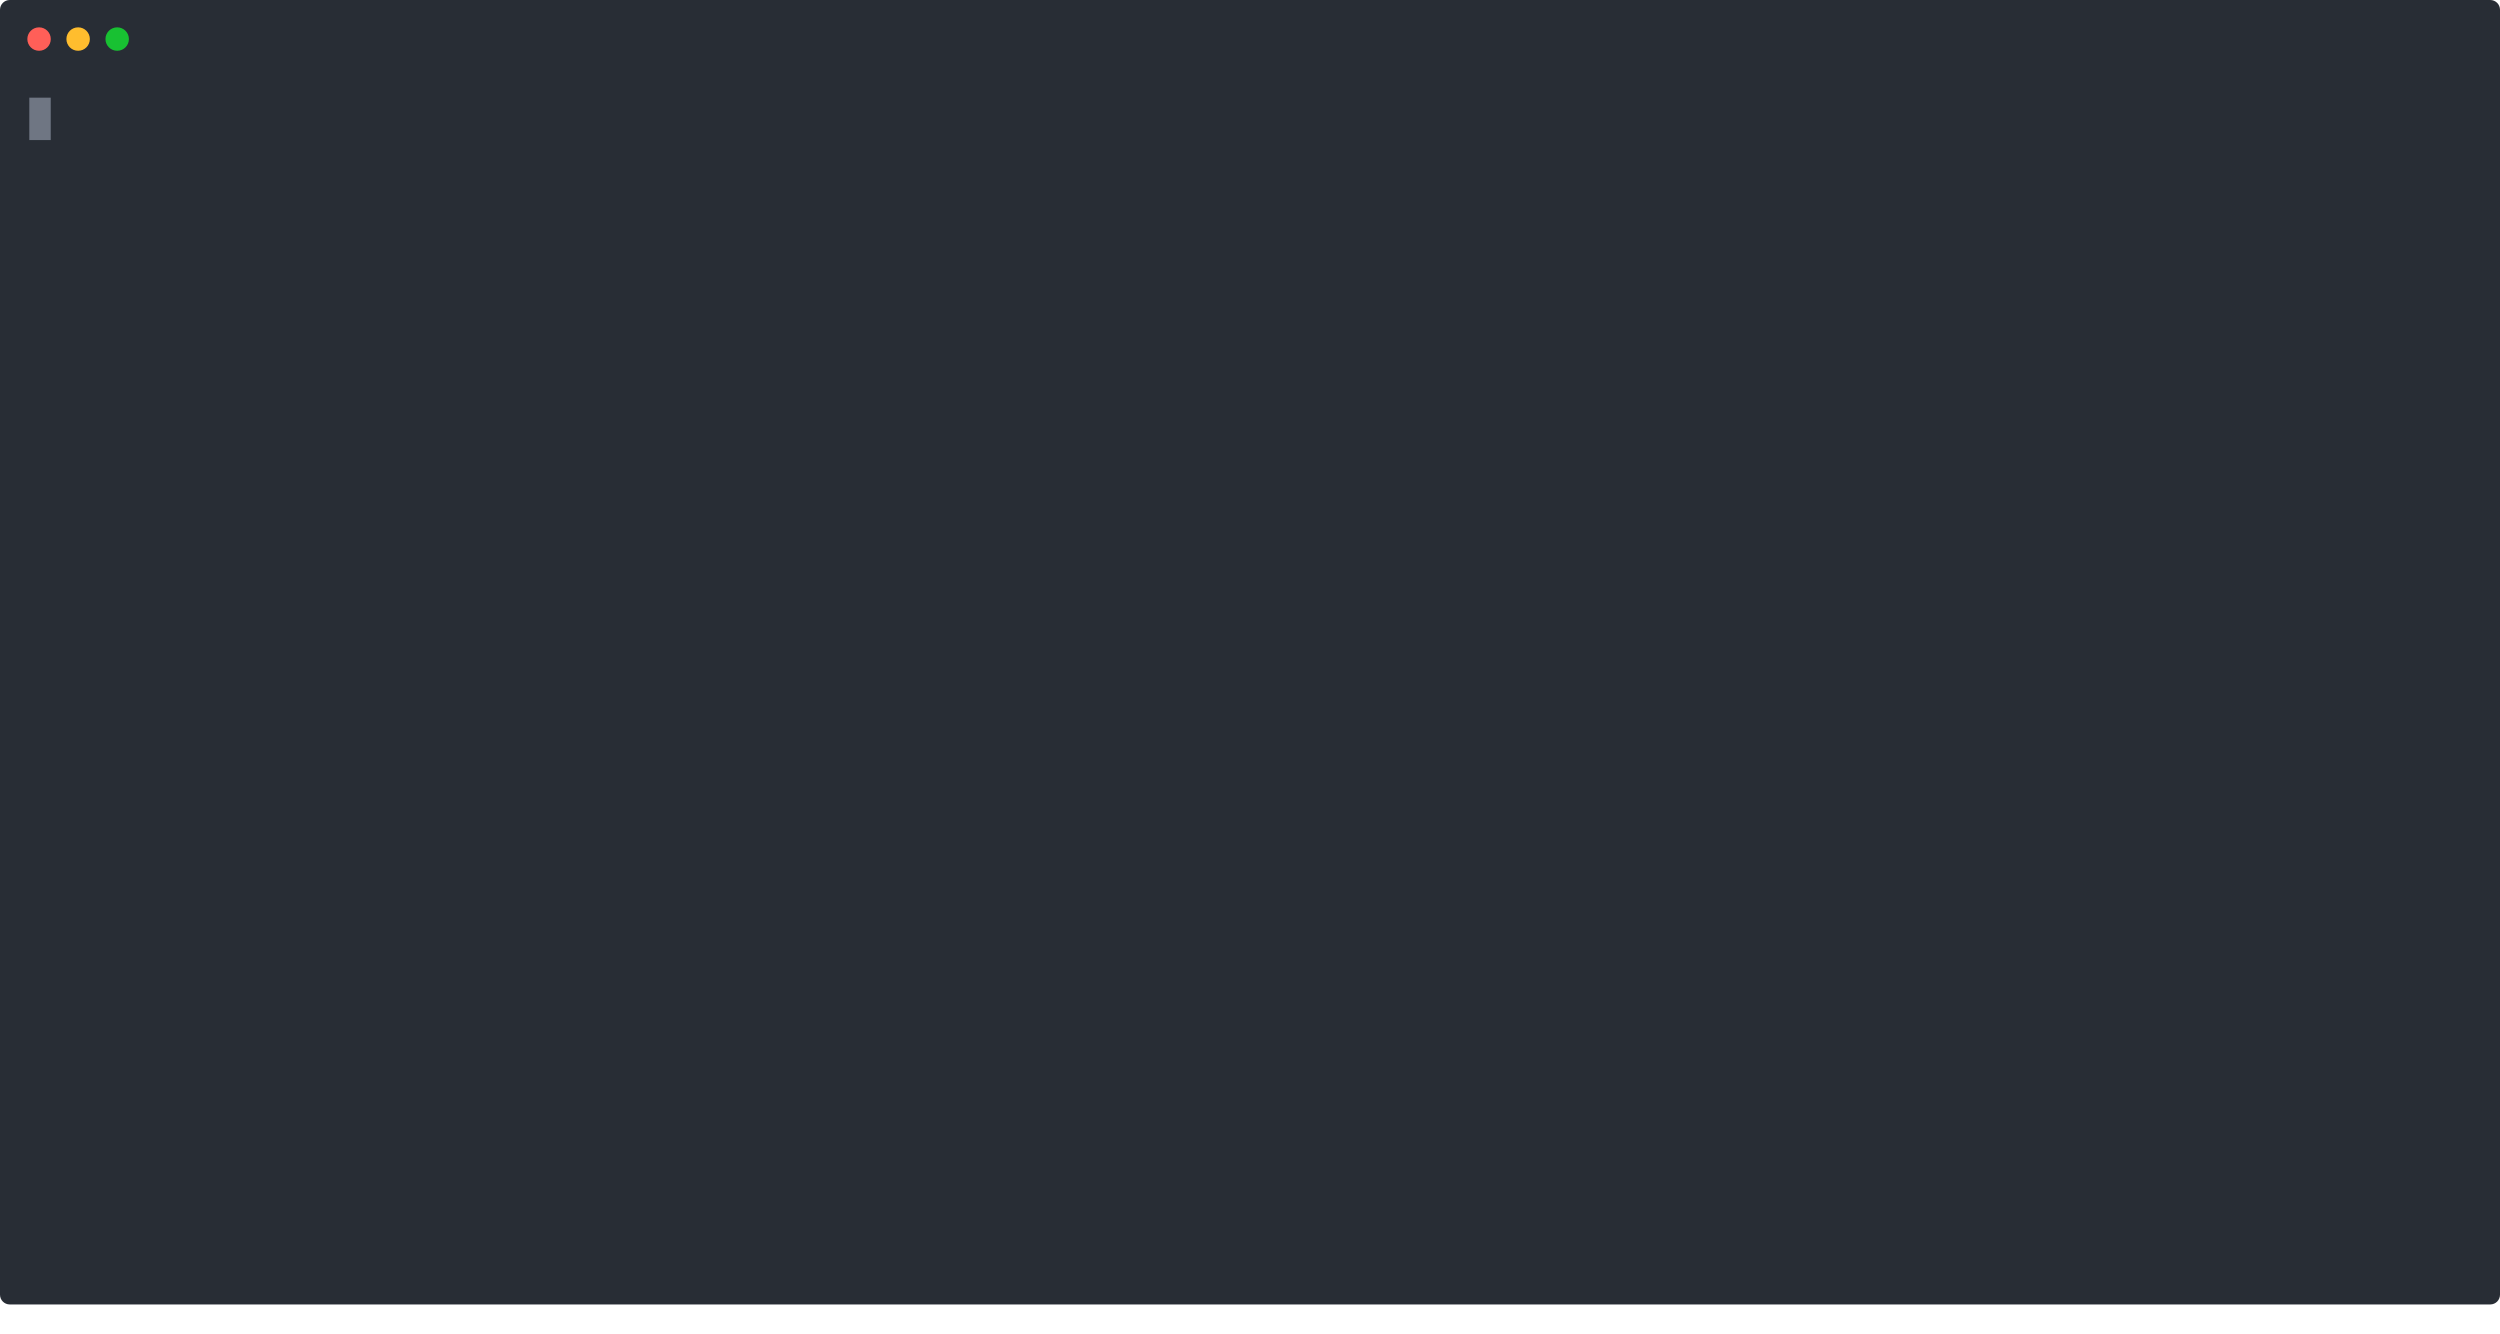
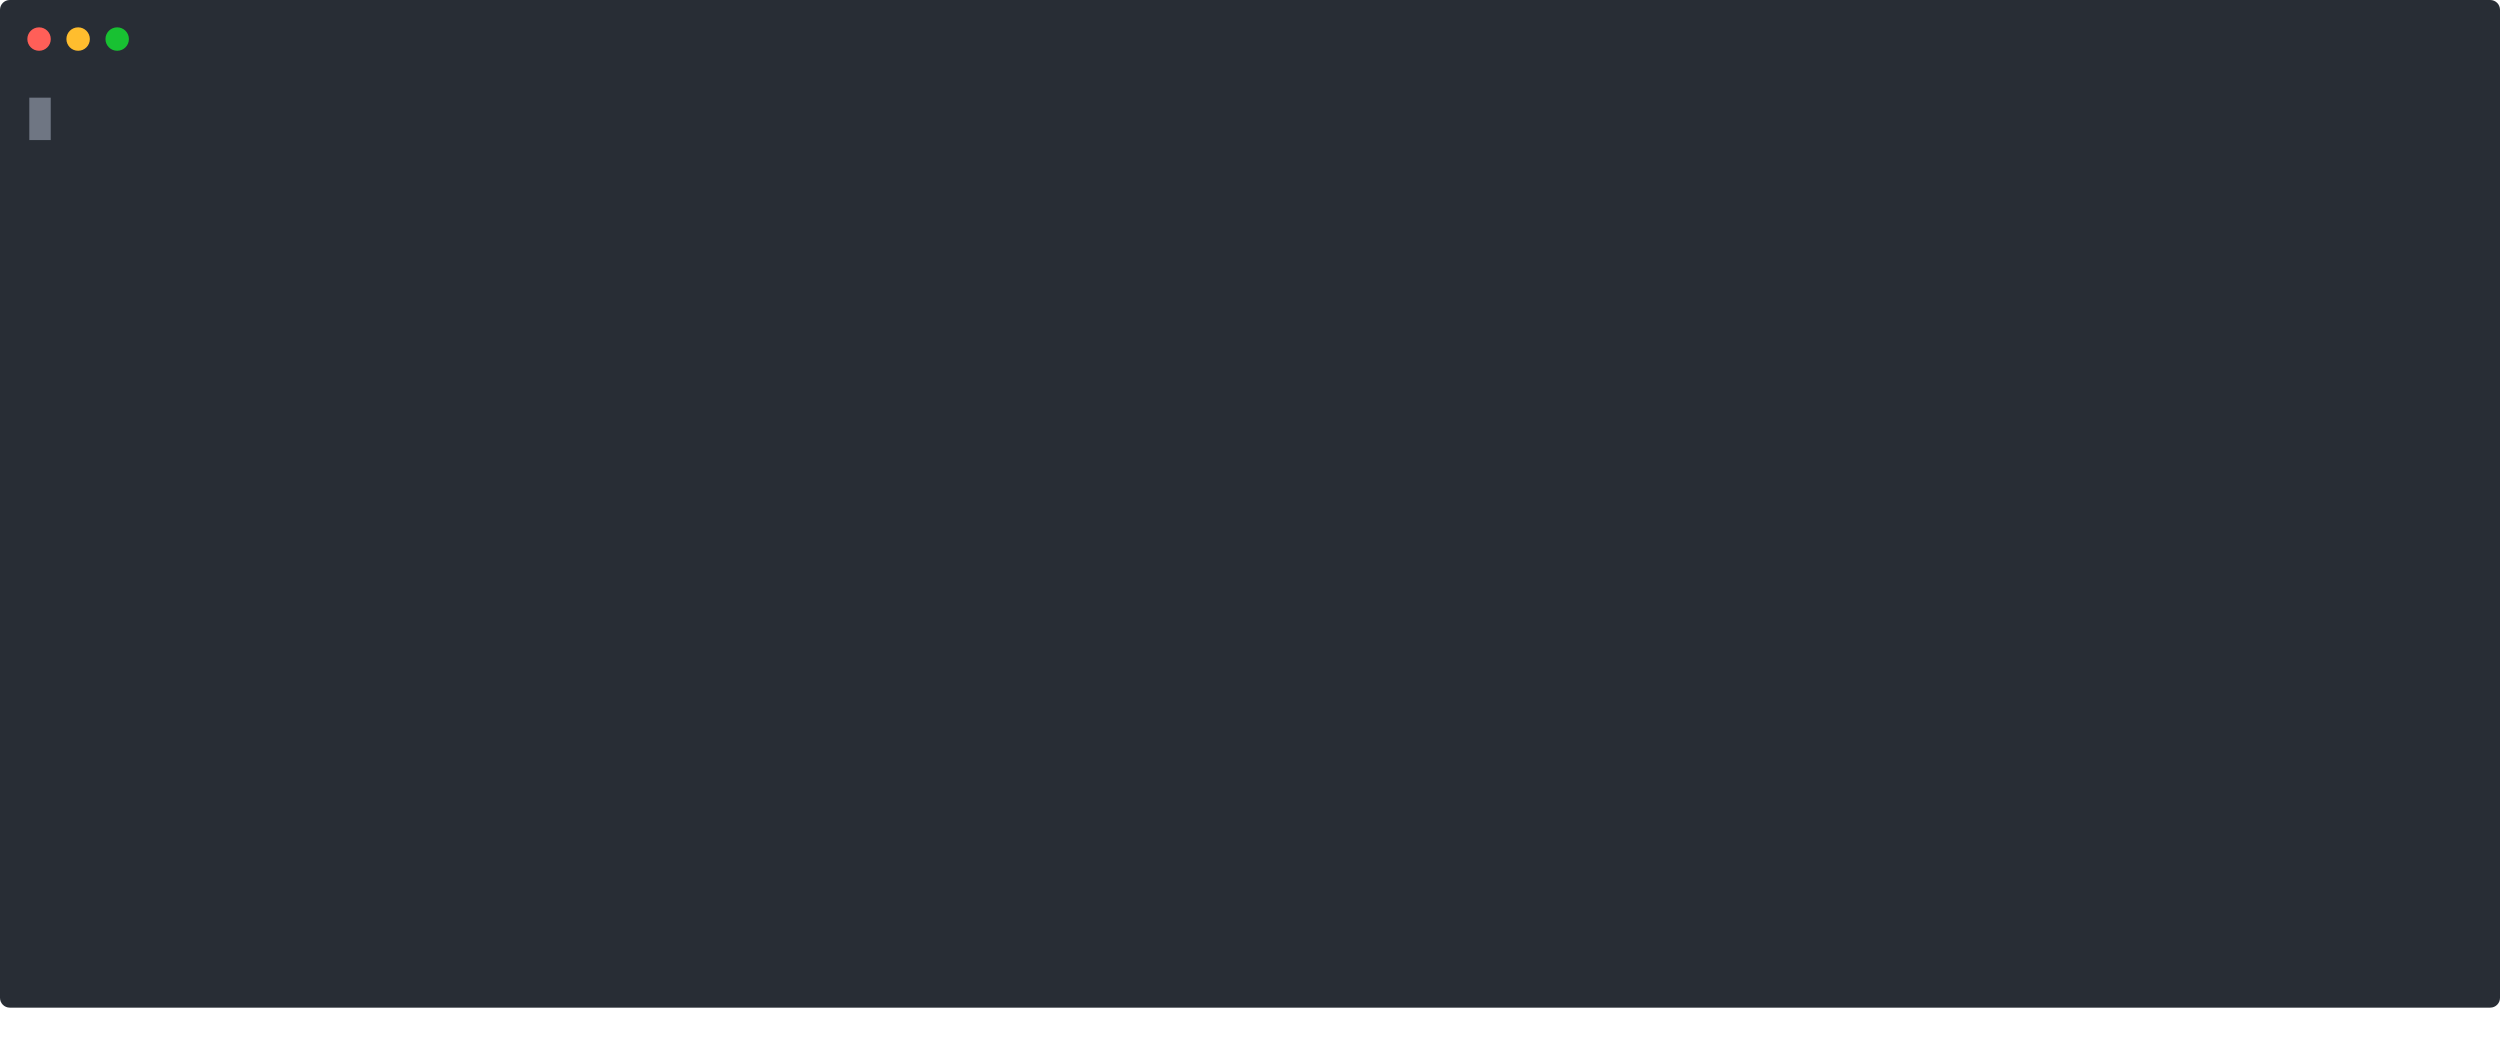
- <svg xmlns="http://www.w3.org/2000/svg" xmlns:xlink="http://www.w3.org/1999/xlink" width="1280" height="682.88">
-   <rect width="1280" height="667.88" rx="5" ry="5" class="a" />
+ <svg xmlns="http://www.w3.org/2000/svg" xmlns:xlink="http://www.w3.org/1999/xlink" width="1280" height="530.91">
+   <rect width="1280" height="515.91" rx="5" ry="5" class="a" />
  <svg y="0%" x="0%">
    <circle cx="20" cy="20" r="6" fill="#ff5f58" />
    <circle cx="40" cy="20" r="6" fill="#ffbd2e" />
    <circle cx="60" cy="20" r="6" fill="#18c132" />
  </svg>
-   <svg height="607.88" viewBox="0 0 124 60.788" width="1240" x="15" y="50">
+   <svg height="455.91" viewBox="0 0 124 45.591" width="1240" x="15" y="50">
    <style>@keyframes j{0%{transform:translateX(0)}.95%{transform:translateX(-124px)}5.78%{transform:translateX(-248px)}6.62%{transform:translateX(-372px)}8.05%{transform:translateX(-496px)}8.8%{transform:translateX(-620px)}9.65%{transform:translateX(-744px)}10.95%{transform:translateX(-868px)}11.95%{transform:translateX(-992px)}13.64%{transform:translateX(-1116px)}14.14%{transform:translateX(-1240px)}15.12%{transform:translateX(-1364px)}15.7%{transform:translateX(-1488px)}17.13%{transform:translateX(-1612px)}19.11%{transform:translateX(-1736px)}19.56%{transform:translateX(-1860px)}23.04%{transform:translateX(-1984px)}23.8%{transform:translateX(-2108px)}29.69%{transform:translateX(-2232px)}29.7%{transform:translateX(-2480px)}37.22%{transform:translateX(-2604px)}39.49%{transform:translateX(-2728px)}39.99%{transform:translateX(-2852px)}42.54%{transform:translateX(-2976px)}49.95%{transform:translateX(-3100px)}51.74%{transform:translateX(-3224px)}52.82%{transform:translateX(-3348px)}54.02%{transform:translateX(-3472px)}54.88%{transform:translateX(-3596px)}56.7%{transform:translateX(-3720px)}57.12%{transform:translateX(-3844px)}58.87%{transform:translateX(-3968px)}59.48%{transform:translateX(-4092px)}63.33%{transform:translateX(-4216px)}65.55%{transform:translateX(-4340px)}66.2%{transform:translateX(-4464px)}67.53%{transform:translateX(-4588px)}68.41%{transform:translateX(-4712px)}70.99%{transform:translateX(-4836px)}76.11%{transform:translateX(-4960px)}77.66%{transform:translateX(-5084px)}78.15%{transform:translateX(-5208px)}85.13%{transform:translateX(-5332px)}to{transform:translateX(-5456px)}}.a{fill:#282d35}.f,.g{fill:#b9c0cb;white-space:pre}.g{fill:#005fff}</style>
    <g font-family="Monaco,Consolas,Menlo,'Bitstream Vera Sans Mono','Powerline Symbols',monospace" font-size="1.67">
      <defs>
        <symbol id="1">
          <text y="1.67" class="f">■■■■■■■@csci-odin:~$</text>
        </symbol>
        <symbol id="2">
          <text y="1.67" class="f">■■■■■■■@csci-odin:~$</text>
          <text x="21.042" y="1.67" class="f">tree</text>
        </symbol>
        <symbol id="3">
          <text y="1.67" class="f">■■■■■■■@csci-odin:~$</text>
          <text x="21.042" y="1.67" class="f">tree</text>
          <text x="26.052" y="1.67" class="f">cs1302-unix</text>
        </symbol>
        <symbol id="4">
          <text y="1.67" class="g">cs1302-unix</text>
        </symbol>
        <symbol id="5">
          <text y="1.67" class="f">├──</text>
          <text x="4.008" y="1.67" class="g">books</text>
        </symbol>
        <symbol id="6">
          <text y="1.67" class="f">│</text>
          <text x="4.008" y="1.67" class="f">├──</text>
          <text x="8.016" y="1.67" class="f">moby_dick.txt</text>
        </symbol>
        <symbol id="7">
          <text y="1.67" class="f">│</text>
          <text x="4.008" y="1.67" class="f">├──</text>
          <text x="8.016" y="1.67" class="f">pride_and_prejudice.txt</text>
        </symbol>
        <symbol id="8">
          <text y="1.67" class="f">│</text>
          <text x="4.008" y="1.67" class="f">└──</text>
          <text x="8.016" y="1.67" class="f">sherlock_holmes.txt</text>
        </symbol>
        <symbol id="9">
          <text y="1.67" class="f">├──</text>
          <text x="4.008" y="1.67" class="g">notes</text>
        </symbol>
        <symbol id="10">
          <text y="1.67" class="f">│</text>
          <text x="4.008" y="1.67" class="f">├──</text>
          <text x="8.016" y="1.67" class="g">cs1302</text>
        </symbol>
        <symbol id="11">
          <text y="1.67" class="f">│</text>
          <text x="4.008" y="1.67" class="f">│</text>
          <text x="8.016" y="1.67" class="f">├──</text>
          <text x="12.024" y="1.67" class="f">cpp.md</text>
        </symbol>
        <symbol id="12">
          <text y="1.67" class="f">│</text>
          <text x="4.008" y="1.67" class="f">│</text>
          <text x="8.016" y="1.67" class="f">├──</text>
          <text x="12.024" y="1.67" class="f">java.md</text>
        </symbol>
        <symbol id="13">
          <text y="1.67" class="f">│</text>
          <text x="4.008" y="1.67" class="f">│</text>
          <text x="8.016" y="1.67" class="f">└──</text>
          <text x="12.024" y="1.67" class="f">unix.md</text>
        </symbol>
        <symbol id="14">
          <text y="1.67" class="f">│</text>
          <text x="4.008" y="1.67" class="f">└──</text>
          <text x="8.016" y="1.67" class="g">cs1730</text>
        </symbol>
        <symbol id="15">
          <text y="1.67" class="f">└──</text>
          <text x="4.008" y="1.67" class="f">README.md</text>
        </symbol>
        <symbol id="16">
          <text y="1.67" class="f">4</text>
          <text x="2.004" y="1.67" class="f">directories,</text>
          <text x="15.03" y="1.67" class="f">7</text>
          <text x="17.034" y="1.67" class="f">files</text>
        </symbol>
        <symbol id="17">
          <text y="1.67" class="f">■■■■■■■@csci-odin:~$</text>
          <text x="21.042" y="1.67" class="f">pwd</text>
        </symbol>
        <symbol id="18">
          <text y="1.67" class="f">/home/myid/■■■■■■■</text>
        </symbol>
        <symbol id="19">
          <text y="1.67" class="f">■■■■■■■@csci-odin:~$</text>
          <text x="21.042" y="1.67" class="f">cd</text>
        </symbol>
        <symbol id="20">
          <text y="1.67" class="f">■■■■■■■@csci-odin:~$</text>
          <text x="21.042" y="1.67" class="f">cd</text>
          <text x="24.048" y="1.67" class="f">cs1302-unix</text>
        </symbol>
        <symbol id="21">
          <text y="1.67" class="f">■■■■■■■@csci-odin:~/cs1302-unix$</text>
        </symbol>
        <symbol id="22">
          <text y="1.67" class="f">■■■■■■■@csci-odin:~/cs1302-unix$</text>
          <text x="33.066" y="1.67" class="f">pwd</text>
        </symbol>
        <symbol id="23">
          <text y="1.67" class="f">/home/myid/■■■■■■■/cs1302-unix</text>
        </symbol>
        <symbol id="a">
-           <path fill="transparent" d="M0 0h124v28H0z" />
+           <path fill="transparent" d="M0 0h124v21H0z" />
        </symbol>
        <symbol id="b">
          <path fill="#6f7683" d="M0 0h1.102v2.171H0z" />
        </symbol>
      </defs>
-       <path class="a" d="M0 0h124v60.788H0z" />
+       <path class="a" d="M0 0h124v45.591H0z" />
      <g style="animation-duration:18.741s;animation-iteration-count:infinite;animation-name:j;animation-timing-function:steps(1,end)">
        <svg width="5580">
          <svg>
            <use xlink:href="#a" />
            <use xlink:href="#b" x="-.004" />
          </svg>
          <svg x="124">
            <use xlink:href="#a" />
            <use xlink:href="#b" x="20.996" />
            <use xlink:href="#1" />
          </svg>
          <svg x="248">
            <use xlink:href="#a" />
            <use xlink:href="#b" x="21.996" />
            <text y="1.67" class="f">■■■■■■■@csci-odin:~$</text>
            <text x="21.042" y="1.67" class="f">t</text>
          </svg>
          <svg x="372">
            <use xlink:href="#a" />
            <use xlink:href="#b" x="22.996" />
            <text y="1.67" class="f">■■■■■■■@csci-odin:~$</text>
            <text x="21.042" y="1.67" class="f">tr</text>
          </svg>
          <svg x="496">
            <use xlink:href="#a" />
            <use xlink:href="#b" x="23.996" />
            <text y="1.67" class="f">■■■■■■■@csci-odin:~$</text>
            <text x="21.042" y="1.67" class="f">tre</text>
          </svg>
          <svg x="620">
            <use xlink:href="#a" />
            <use xlink:href="#b" x="24.996" />
            <use xlink:href="#2" />
          </svg>
          <svg x="744">
            <use xlink:href="#a" />
            <use xlink:href="#b" x="25.996" />
            <use xlink:href="#2" />
          </svg>
          <svg x="868">
            <use xlink:href="#a" />
            <use xlink:href="#b" x="26.996" />
            <text y="1.67" class="f">■■■■■■■@csci-odin:~$</text>
            <text x="21.042" y="1.67" class="f">tree</text>
            <text x="26.052" y="1.67" class="f">c</text>
          </svg>
          <svg x="992">
            <use xlink:href="#a" />
            <use xlink:href="#b" x="27.996" />
            <text y="1.67" class="f">■■■■■■■@csci-odin:~$</text>
            <text x="21.042" y="1.67" class="f">tree</text>
            <text x="26.052" y="1.67" class="f">cs</text>
          </svg>
          <svg x="1116">
            <use xlink:href="#a" />
            <use xlink:href="#b" x="28.996" />
            <text y="1.67" class="f">■■■■■■■@csci-odin:~$</text>
            <text x="21.042" y="1.67" class="f">tree</text>
            <text x="26.052" y="1.67" class="f">cs1</text>
          </svg>
          <svg x="1240">
            <use xlink:href="#a" />
            <use xlink:href="#b" x="29.996" />
            <text y="1.67" class="f">■■■■■■■@csci-odin:~$</text>
            <text x="21.042" y="1.67" class="f">tree</text>
            <text x="26.052" y="1.67" class="f">cs13</text>
          </svg>
          <svg x="1364">
            <use xlink:href="#a" />
            <use xlink:href="#b" x="30.996" />
            <text y="1.67" class="f">■■■■■■■@csci-odin:~$</text>
            <text x="21.042" y="1.67" class="f">tree</text>
            <text x="26.052" y="1.67" class="f">cs130</text>
          </svg>
          <svg x="1488">
            <use xlink:href="#a" />
            <use xlink:href="#b" x="31.996" />
            <text y="1.67" class="f">■■■■■■■@csci-odin:~$</text>
            <text x="21.042" y="1.67" class="f">tree</text>
            <text x="26.052" y="1.67" class="f">cs1302</text>
          </svg>
          <svg x="1612">
            <use xlink:href="#a" />
            <use xlink:href="#b" x="32.996" />
            <text y="1.67" class="f">■■■■■■■@csci-odin:~$</text>
            <text x="21.042" y="1.67" class="f">tree</text>
            <text x="26.052" y="1.67" class="f">cs1302-</text>
          </svg>
          <svg x="1736">
            <use xlink:href="#a" />
            <use xlink:href="#b" x="33.996" />
            <text y="1.67" class="f">■■■■■■■@csci-odin:~$</text>
            <text x="21.042" y="1.67" class="f">tree</text>
            <text x="26.052" y="1.67" class="f">cs1302-u</text>
          </svg>
          <svg x="1860">
            <use xlink:href="#a" />
            <use xlink:href="#b" x="34.996" />
            <text y="1.67" class="f">■■■■■■■@csci-odin:~$</text>
            <text x="21.042" y="1.67" class="f">tree</text>
            <text x="26.052" y="1.67" class="f">cs1302-un</text>
          </svg>
          <svg x="1984">
            <use xlink:href="#a" />
            <use xlink:href="#b" x="35.996" />
            <text y="1.67" class="f">■■■■■■■@csci-odin:~$</text>
            <text x="21.042" y="1.67" class="f">tree</text>
            <text x="26.052" y="1.67" class="f">cs1302-uni</text>
          </svg>
          <svg x="2108">
            <use xlink:href="#a" />
            <use xlink:href="#b" x="36.996" />
            <use xlink:href="#3" />
          </svg>
          <svg x="2232">
            <use xlink:href="#a" />
            <use xlink:href="#b" x="-.004" y="2.146" />
            <use xlink:href="#3" />
          </svg>
          <svg x="2356">
            <use xlink:href="#a" />
            <use xlink:href="#b" x="-.004" y="32.54" />
            <use xlink:href="#3" />
            <use xlink:href="#4" y="2.171" />
            <use xlink:href="#5" y="4.342" />
            <use xlink:href="#6" y="6.513" />
            <use xlink:href="#7" y="8.684" />
            <use xlink:href="#8" y="10.855" />
            <use xlink:href="#9" y="13.026" />
            <use xlink:href="#10" y="15.197" />
            <use xlink:href="#11" y="17.368" />
            <use xlink:href="#12" y="19.539" />
            <use xlink:href="#13" y="21.71" />
            <use xlink:href="#14" y="23.881" />
            <use xlink:href="#15" y="26.052" />
            <use xlink:href="#16" y="30.394" />
          </svg>
          <svg x="2480">
            <use xlink:href="#a" />
            <use xlink:href="#b" x="20.996" y="32.54" />
            <use xlink:href="#3" />
            <use xlink:href="#4" y="2.171" />
            <use xlink:href="#5" y="4.342" />
            <use xlink:href="#6" y="6.513" />
            <use xlink:href="#7" y="8.684" />
            <use xlink:href="#8" y="10.855" />
            <use xlink:href="#9" y="13.026" />
            <use xlink:href="#10" y="15.197" />
            <use xlink:href="#11" y="17.368" />
            <use xlink:href="#12" y="19.539" />
            <use xlink:href="#13" y="21.71" />
            <use xlink:href="#14" y="23.881" />
            <use xlink:href="#15" y="26.052" />
            <use xlink:href="#16" y="30.394" />
            <use xlink:href="#1" y="32.565" />
          </svg>
          <svg x="2604">
            <use xlink:href="#a" />
            <use xlink:href="#b" x="21.996" y="32.54" />
            <use xlink:href="#3" />
            <use xlink:href="#4" y="2.171" />
            <use xlink:href="#5" y="4.342" />
            <use xlink:href="#6" y="6.513" />
            <use xlink:href="#7" y="8.684" />
            <use xlink:href="#8" y="10.855" />
            <use xlink:href="#9" y="13.026" />
            <use xlink:href="#10" y="15.197" />
            <use xlink:href="#11" y="17.368" />
            <use xlink:href="#12" y="19.539" />
            <use xlink:href="#13" y="21.71" />
            <use xlink:href="#14" y="23.881" />
            <use xlink:href="#15" y="26.052" />
            <use xlink:href="#16" y="30.394" />
            <text y="34.235" class="f">■■■■■■■@csci-odin:~$</text>
            <text x="21.042" y="34.235" class="f">p</text>
          </svg>
          <svg x="2728">
            <use xlink:href="#a" />
            <use xlink:href="#b" x="22.996" y="32.54" />
            <use xlink:href="#3" />
            <use xlink:href="#4" y="2.171" />
            <use xlink:href="#5" y="4.342" />
            <use xlink:href="#6" y="6.513" />
            <use xlink:href="#7" y="8.684" />
            <use xlink:href="#8" y="10.855" />
            <use xlink:href="#9" y="13.026" />
            <use xlink:href="#10" y="15.197" />
            <use xlink:href="#11" y="17.368" />
            <use xlink:href="#12" y="19.539" />
            <use xlink:href="#13" y="21.71" />
            <use xlink:href="#14" y="23.881" />
            <use xlink:href="#15" y="26.052" />
            <use xlink:href="#16" y="30.394" />
            <text y="34.235" class="f">■■■■■■■@csci-odin:~$</text>
            <text x="21.042" y="34.235" class="f">pw</text>
          </svg>
          <svg x="2852">
            <use xlink:href="#a" />
            <use xlink:href="#b" x="23.996" y="32.54" />
            <use xlink:href="#3" />
            <use xlink:href="#4" y="2.171" />
            <use xlink:href="#5" y="4.342" />
            <use xlink:href="#6" y="6.513" />
            <use xlink:href="#7" y="8.684" />
            <use xlink:href="#8" y="10.855" />
            <use xlink:href="#9" y="13.026" />
            <use xlink:href="#10" y="15.197" />
            <use xlink:href="#11" y="17.368" />
            <use xlink:href="#12" y="19.539" />
            <use xlink:href="#13" y="21.71" />
            <use xlink:href="#14" y="23.881" />
            <use xlink:href="#15" y="26.052" />
            <use xlink:href="#16" y="30.394" />
            <use xlink:href="#17" y="32.565" />
          </svg>
          <svg x="2976">
            <use xlink:href="#a" />
            <use xlink:href="#b" x="20.996" y="36.882" />
            <use xlink:href="#3" />
            <use xlink:href="#4" y="2.171" />
            <use xlink:href="#5" y="4.342" />
            <use xlink:href="#6" y="6.513" />
            <use xlink:href="#7" y="8.684" />
            <use xlink:href="#8" y="10.855" />
            <use xlink:href="#9" y="13.026" />
            <use xlink:href="#10" y="15.197" />
            <use xlink:href="#11" y="17.368" />
            <use xlink:href="#12" y="19.539" />
            <use xlink:href="#13" y="21.71" />
            <use xlink:href="#14" y="23.881" />
            <use xlink:href="#15" y="26.052" />
            <use xlink:href="#16" y="30.394" />
            <use xlink:href="#17" y="32.565" />
            <use xlink:href="#18" y="34.736" />
            <use xlink:href="#1" y="36.907" />
          </svg>
          <svg x="3100">
            <use xlink:href="#a" />
            <use xlink:href="#b" x="21.996" y="36.882" />
            <use xlink:href="#3" />
            <use xlink:href="#4" y="2.171" />
            <use xlink:href="#5" y="4.342" />
            <use xlink:href="#6" y="6.513" />
            <use xlink:href="#7" y="8.684" />
            <use xlink:href="#8" y="10.855" />
            <use xlink:href="#9" y="13.026" />
            <use xlink:href="#10" y="15.197" />
            <use xlink:href="#11" y="17.368" />
            <use xlink:href="#12" y="19.539" />
            <use xlink:href="#13" y="21.71" />
            <use xlink:href="#14" y="23.881" />
            <use xlink:href="#15" y="26.052" />
            <use xlink:href="#16" y="30.394" />
            <use xlink:href="#17" y="32.565" />
            <use xlink:href="#18" y="34.736" />
            <text y="38.577" class="f">■■■■■■■@csci-odin:~$</text>
            <text x="21.042" y="38.577" class="f">c</text>
          </svg>
          <svg x="3224">
            <use xlink:href="#a" />
            <use xlink:href="#b" x="22.996" y="36.882" />
            <use xlink:href="#3" />
            <use xlink:href="#4" y="2.171" />
            <use xlink:href="#5" y="4.342" />
            <use xlink:href="#6" y="6.513" />
            <use xlink:href="#7" y="8.684" />
            <use xlink:href="#8" y="10.855" />
            <use xlink:href="#9" y="13.026" />
            <use xlink:href="#10" y="15.197" />
            <use xlink:href="#11" y="17.368" />
            <use xlink:href="#12" y="19.539" />
            <use xlink:href="#13" y="21.71" />
            <use xlink:href="#14" y="23.881" />
            <use xlink:href="#15" y="26.052" />
            <use xlink:href="#16" y="30.394" />
            <use xlink:href="#17" y="32.565" />
            <use xlink:href="#18" y="34.736" />
            <use xlink:href="#19" y="36.907" />
          </svg>
          <svg x="3348">
            <use xlink:href="#a" />
            <use xlink:href="#b" x="23.996" y="36.882" />
            <use xlink:href="#3" />
            <use xlink:href="#4" y="2.171" />
            <use xlink:href="#5" y="4.342" />
            <use xlink:href="#6" y="6.513" />
            <use xlink:href="#7" y="8.684" />
            <use xlink:href="#8" y="10.855" />
            <use xlink:href="#9" y="13.026" />
            <use xlink:href="#10" y="15.197" />
            <use xlink:href="#11" y="17.368" />
            <use xlink:href="#12" y="19.539" />
            <use xlink:href="#13" y="21.71" />
            <use xlink:href="#14" y="23.881" />
            <use xlink:href="#15" y="26.052" />
            <use xlink:href="#16" y="30.394" />
            <use xlink:href="#17" y="32.565" />
            <use xlink:href="#18" y="34.736" />
            <use xlink:href="#19" y="36.907" />
          </svg>
          <svg x="3472">
            <use xlink:href="#a" />
            <use xlink:href="#b" x="24.996" y="36.882" />
            <use xlink:href="#3" />
            <use xlink:href="#4" y="2.171" />
            <use xlink:href="#5" y="4.342" />
            <use xlink:href="#6" y="6.513" />
            <use xlink:href="#7" y="8.684" />
            <use xlink:href="#8" y="10.855" />
            <use xlink:href="#9" y="13.026" />
            <use xlink:href="#10" y="15.197" />
            <use xlink:href="#11" y="17.368" />
            <use xlink:href="#12" y="19.539" />
            <use xlink:href="#13" y="21.71" />
            <use xlink:href="#14" y="23.881" />
            <use xlink:href="#15" y="26.052" />
            <use xlink:href="#16" y="30.394" />
            <use xlink:href="#17" y="32.565" />
            <use xlink:href="#18" y="34.736" />
            <text y="38.577" class="f">■■■■■■■@csci-odin:~$</text>
            <text x="21.042" y="38.577" class="f">cd</text>
            <text x="24.048" y="38.577" class="f">c</text>
          </svg>
          <svg x="3596">
            <use xlink:href="#a" />
            <use xlink:href="#b" x="25.996" y="36.882" />
            <use xlink:href="#3" />
            <use xlink:href="#4" y="2.171" />
            <use xlink:href="#5" y="4.342" />
            <use xlink:href="#6" y="6.513" />
            <use xlink:href="#7" y="8.684" />
            <use xlink:href="#8" y="10.855" />
            <use xlink:href="#9" y="13.026" />
            <use xlink:href="#10" y="15.197" />
            <use xlink:href="#11" y="17.368" />
            <use xlink:href="#12" y="19.539" />
            <use xlink:href="#13" y="21.71" />
            <use xlink:href="#14" y="23.881" />
            <use xlink:href="#15" y="26.052" />
            <use xlink:href="#16" y="30.394" />
            <use xlink:href="#17" y="32.565" />
            <use xlink:href="#18" y="34.736" />
            <text y="38.577" class="f">■■■■■■■@csci-odin:~$</text>
            <text x="21.042" y="38.577" class="f">cd</text>
            <text x="24.048" y="38.577" class="f">cs</text>
          </svg>
          <svg x="3720">
            <use xlink:href="#a" />
            <use xlink:href="#b" x="26.996" y="36.882" />
            <use xlink:href="#3" />
            <use xlink:href="#4" y="2.171" />
            <use xlink:href="#5" y="4.342" />
            <use xlink:href="#6" y="6.513" />
            <use xlink:href="#7" y="8.684" />
            <use xlink:href="#8" y="10.855" />
            <use xlink:href="#9" y="13.026" />
            <use xlink:href="#10" y="15.197" />
            <use xlink:href="#11" y="17.368" />
            <use xlink:href="#12" y="19.539" />
            <use xlink:href="#13" y="21.71" />
            <use xlink:href="#14" y="23.881" />
            <use xlink:href="#15" y="26.052" />
            <use xlink:href="#16" y="30.394" />
            <use xlink:href="#17" y="32.565" />
            <use xlink:href="#18" y="34.736" />
            <text y="38.577" class="f">■■■■■■■@csci-odin:~$</text>
            <text x="21.042" y="38.577" class="f">cd</text>
            <text x="24.048" y="38.577" class="f">cs1</text>
          </svg>
          <svg x="3844">
            <use xlink:href="#a" />
            <use xlink:href="#b" x="27.996" y="36.882" />
            <use xlink:href="#3" />
            <use xlink:href="#4" y="2.171" />
            <use xlink:href="#5" y="4.342" />
            <use xlink:href="#6" y="6.513" />
            <use xlink:href="#7" y="8.684" />
            <use xlink:href="#8" y="10.855" />
            <use xlink:href="#9" y="13.026" />
            <use xlink:href="#10" y="15.197" />
            <use xlink:href="#11" y="17.368" />
            <use xlink:href="#12" y="19.539" />
            <use xlink:href="#13" y="21.71" />
            <use xlink:href="#14" y="23.881" />
            <use xlink:href="#15" y="26.052" />
            <use xlink:href="#16" y="30.394" />
            <use xlink:href="#17" y="32.565" />
            <use xlink:href="#18" y="34.736" />
            <text y="38.577" class="f">■■■■■■■@csci-odin:~$</text>
            <text x="21.042" y="38.577" class="f">cd</text>
            <text x="24.048" y="38.577" class="f">cs13</text>
          </svg>
          <svg x="3968">
            <use xlink:href="#a" />
            <use xlink:href="#b" x="28.996" y="36.882" />
            <use xlink:href="#3" />
            <use xlink:href="#4" y="2.171" />
            <use xlink:href="#5" y="4.342" />
            <use xlink:href="#6" y="6.513" />
            <use xlink:href="#7" y="8.684" />
            <use xlink:href="#8" y="10.855" />
            <use xlink:href="#9" y="13.026" />
            <use xlink:href="#10" y="15.197" />
            <use xlink:href="#11" y="17.368" />
            <use xlink:href="#12" y="19.539" />
            <use xlink:href="#13" y="21.71" />
            <use xlink:href="#14" y="23.881" />
            <use xlink:href="#15" y="26.052" />
            <use xlink:href="#16" y="30.394" />
            <use xlink:href="#17" y="32.565" />
            <use xlink:href="#18" y="34.736" />
            <text y="38.577" class="f">■■■■■■■@csci-odin:~$</text>
            <text x="21.042" y="38.577" class="f">cd</text>
            <text x="24.048" y="38.577" class="f">cs130</text>
          </svg>
          <svg x="4092">
            <use xlink:href="#a" />
            <use xlink:href="#b" x="29.996" y="36.882" />
            <use xlink:href="#3" />
            <use xlink:href="#4" y="2.171" />
            <use xlink:href="#5" y="4.342" />
            <use xlink:href="#6" y="6.513" />
            <use xlink:href="#7" y="8.684" />
            <use xlink:href="#8" y="10.855" />
            <use xlink:href="#9" y="13.026" />
            <use xlink:href="#10" y="15.197" />
            <use xlink:href="#11" y="17.368" />
            <use xlink:href="#12" y="19.539" />
            <use xlink:href="#13" y="21.71" />
            <use xlink:href="#14" y="23.881" />
            <use xlink:href="#15" y="26.052" />
            <use xlink:href="#16" y="30.394" />
            <use xlink:href="#17" y="32.565" />
            <use xlink:href="#18" y="34.736" />
            <text y="38.577" class="f">■■■■■■■@csci-odin:~$</text>
            <text x="21.042" y="38.577" class="f">cd</text>
            <text x="24.048" y="38.577" class="f">cs1302</text>
          </svg>
          <svg x="4216">
            <use xlink:href="#a" />
            <use xlink:href="#b" x="30.996" y="36.882" />
            <use xlink:href="#3" />
            <use xlink:href="#4" y="2.171" />
            <use xlink:href="#5" y="4.342" />
            <use xlink:href="#6" y="6.513" />
            <use xlink:href="#7" y="8.684" />
            <use xlink:href="#8" y="10.855" />
            <use xlink:href="#9" y="13.026" />
            <use xlink:href="#10" y="15.197" />
            <use xlink:href="#11" y="17.368" />
            <use xlink:href="#12" y="19.539" />
            <use xlink:href="#13" y="21.71" />
            <use xlink:href="#14" y="23.881" />
            <use xlink:href="#15" y="26.052" />
            <use xlink:href="#16" y="30.394" />
            <use xlink:href="#17" y="32.565" />
            <use xlink:href="#18" y="34.736" />
            <text y="38.577" class="f">■■■■■■■@csci-odin:~$</text>
            <text x="21.042" y="38.577" class="f">cd</text>
            <text x="24.048" y="38.577" class="f">cs1302-</text>
          </svg>
          <svg x="4340">
            <use xlink:href="#a" />
            <use xlink:href="#b" x="31.996" y="36.882" />
            <use xlink:href="#3" />
            <use xlink:href="#4" y="2.171" />
            <use xlink:href="#5" y="4.342" />
            <use xlink:href="#6" y="6.513" />
            <use xlink:href="#7" y="8.684" />
            <use xlink:href="#8" y="10.855" />
            <use xlink:href="#9" y="13.026" />
            <use xlink:href="#10" y="15.197" />
            <use xlink:href="#11" y="17.368" />
            <use xlink:href="#12" y="19.539" />
            <use xlink:href="#13" y="21.71" />
            <use xlink:href="#14" y="23.881" />
            <use xlink:href="#15" y="26.052" />
            <use xlink:href="#16" y="30.394" />
            <use xlink:href="#17" y="32.565" />
            <use xlink:href="#18" y="34.736" />
            <text y="38.577" class="f">■■■■■■■@csci-odin:~$</text>
            <text x="21.042" y="38.577" class="f">cd</text>
            <text x="24.048" y="38.577" class="f">cs1302-u</text>
          </svg>
          <svg x="4464">
            <use xlink:href="#a" />
            <use xlink:href="#b" x="32.996" y="36.882" />
            <use xlink:href="#3" />
            <use xlink:href="#4" y="2.171" />
            <use xlink:href="#5" y="4.342" />
            <use xlink:href="#6" y="6.513" />
            <use xlink:href="#7" y="8.684" />
            <use xlink:href="#8" y="10.855" />
            <use xlink:href="#9" y="13.026" />
            <use xlink:href="#10" y="15.197" />
            <use xlink:href="#11" y="17.368" />
            <use xlink:href="#12" y="19.539" />
            <use xlink:href="#13" y="21.71" />
            <use xlink:href="#14" y="23.881" />
            <use xlink:href="#15" y="26.052" />
            <use xlink:href="#16" y="30.394" />
            <use xlink:href="#17" y="32.565" />
            <use xlink:href="#18" y="34.736" />
            <text y="38.577" class="f">■■■■■■■@csci-odin:~$</text>
            <text x="21.042" y="38.577" class="f">cd</text>
            <text x="24.048" y="38.577" class="f">cs1302-un</text>
          </svg>
          <svg x="4588">
            <use xlink:href="#a" />
            <use xlink:href="#b" x="33.996" y="36.882" />
            <use xlink:href="#3" />
            <use xlink:href="#4" y="2.171" />
            <use xlink:href="#5" y="4.342" />
            <use xlink:href="#6" y="6.513" />
            <use xlink:href="#7" y="8.684" />
            <use xlink:href="#8" y="10.855" />
            <use xlink:href="#9" y="13.026" />
            <use xlink:href="#10" y="15.197" />
            <use xlink:href="#11" y="17.368" />
            <use xlink:href="#12" y="19.539" />
            <use xlink:href="#13" y="21.71" />
            <use xlink:href="#14" y="23.881" />
            <use xlink:href="#15" y="26.052" />
            <use xlink:href="#16" y="30.394" />
            <use xlink:href="#17" y="32.565" />
            <use xlink:href="#18" y="34.736" />
            <text y="38.577" class="f">■■■■■■■@csci-odin:~$</text>
            <text x="21.042" y="38.577" class="f">cd</text>
            <text x="24.048" y="38.577" class="f">cs1302-uni</text>
          </svg>
          <svg x="4712">
            <use xlink:href="#a" />
            <use xlink:href="#b" x="34.996" y="36.882" />
            <use xlink:href="#3" />
            <use xlink:href="#4" y="2.171" />
            <use xlink:href="#5" y="4.342" />
            <use xlink:href="#6" y="6.513" />
            <use xlink:href="#7" y="8.684" />
            <use xlink:href="#8" y="10.855" />
            <use xlink:href="#9" y="13.026" />
            <use xlink:href="#10" y="15.197" />
            <use xlink:href="#11" y="17.368" />
            <use xlink:href="#12" y="19.539" />
            <use xlink:href="#13" y="21.71" />
            <use xlink:href="#14" y="23.881" />
            <use xlink:href="#15" y="26.052" />
            <use xlink:href="#16" y="30.394" />
            <use xlink:href="#17" y="32.565" />
            <use xlink:href="#18" y="34.736" />
            <use xlink:href="#20" y="36.907" />
          </svg>
          <svg x="4836">
            <use xlink:href="#a" />
            <use xlink:href="#b" x="32.996" y="39.053" />
            <use xlink:href="#3" />
            <use xlink:href="#4" y="2.171" />
            <use xlink:href="#5" y="4.342" />
            <use xlink:href="#6" y="6.513" />
            <use xlink:href="#7" y="8.684" />
            <use xlink:href="#8" y="10.855" />
            <use xlink:href="#9" y="13.026" />
            <use xlink:href="#10" y="15.197" />
            <use xlink:href="#11" y="17.368" />
            <use xlink:href="#12" y="19.539" />
            <use xlink:href="#13" y="21.71" />
            <use xlink:href="#14" y="23.881" />
            <use xlink:href="#15" y="26.052" />
            <use xlink:href="#16" y="30.394" />
            <use xlink:href="#17" y="32.565" />
            <use xlink:href="#18" y="34.736" />
            <use xlink:href="#20" y="36.907" />
            <use xlink:href="#21" y="39.078" />
          </svg>
          <svg x="4960">
            <use xlink:href="#a" />
            <use xlink:href="#b" x="33.996" y="39.053" />
            <use xlink:href="#3" />
            <use xlink:href="#4" y="2.171" />
            <use xlink:href="#5" y="4.342" />
            <use xlink:href="#6" y="6.513" />
            <use xlink:href="#7" y="8.684" />
            <use xlink:href="#8" y="10.855" />
            <use xlink:href="#9" y="13.026" />
            <use xlink:href="#10" y="15.197" />
            <use xlink:href="#11" y="17.368" />
            <use xlink:href="#12" y="19.539" />
            <use xlink:href="#13" y="21.71" />
            <use xlink:href="#14" y="23.881" />
            <use xlink:href="#15" y="26.052" />
            <use xlink:href="#16" y="30.394" />
            <use xlink:href="#17" y="32.565" />
            <use xlink:href="#18" y="34.736" />
            <use xlink:href="#20" y="36.907" />
            <text y="40.748" class="f">■■■■■■■@csci-odin:~/cs1302-unix$</text>
            <text x="33.066" y="40.748" class="f">p</text>
          </svg>
          <svg x="5084">
            <use xlink:href="#a" />
            <use xlink:href="#b" x="34.996" y="39.053" />
            <use xlink:href="#3" />
            <use xlink:href="#4" y="2.171" />
            <use xlink:href="#5" y="4.342" />
            <use xlink:href="#6" y="6.513" />
            <use xlink:href="#7" y="8.684" />
            <use xlink:href="#8" y="10.855" />
            <use xlink:href="#9" y="13.026" />
            <use xlink:href="#10" y="15.197" />
            <use xlink:href="#11" y="17.368" />
            <use xlink:href="#12" y="19.539" />
            <use xlink:href="#13" y="21.71" />
            <use xlink:href="#14" y="23.881" />
            <use xlink:href="#15" y="26.052" />
            <use xlink:href="#16" y="30.394" />
            <use xlink:href="#17" y="32.565" />
            <use xlink:href="#18" y="34.736" />
            <use xlink:href="#20" y="36.907" />
            <text y="40.748" class="f">■■■■■■■@csci-odin:~/cs1302-unix$</text>
            <text x="33.066" y="40.748" class="f">pw</text>
          </svg>
          <svg x="5208">
            <use xlink:href="#a" />
            <use xlink:href="#b" x="35.996" y="39.053" />
            <use xlink:href="#3" />
            <use xlink:href="#4" y="2.171" />
            <use xlink:href="#5" y="4.342" />
            <use xlink:href="#6" y="6.513" />
            <use xlink:href="#7" y="8.684" />
            <use xlink:href="#8" y="10.855" />
            <use xlink:href="#9" y="13.026" />
            <use xlink:href="#10" y="15.197" />
            <use xlink:href="#11" y="17.368" />
            <use xlink:href="#12" y="19.539" />
            <use xlink:href="#13" y="21.71" />
            <use xlink:href="#14" y="23.881" />
            <use xlink:href="#15" y="26.052" />
            <use xlink:href="#16" y="30.394" />
            <use xlink:href="#17" y="32.565" />
            <use xlink:href="#18" y="34.736" />
            <use xlink:href="#20" y="36.907" />
            <use xlink:href="#22" y="39.078" />
          </svg>
          <svg x="5332">
            <use xlink:href="#a" />
            <use xlink:href="#b" x="32.996" y="43.395" />
            <use xlink:href="#3" />
            <use xlink:href="#4" y="2.171" />
            <use xlink:href="#5" y="4.342" />
            <use xlink:href="#6" y="6.513" />
            <use xlink:href="#7" y="8.684" />
            <use xlink:href="#8" y="10.855" />
            <use xlink:href="#9" y="13.026" />
            <use xlink:href="#10" y="15.197" />
            <use xlink:href="#11" y="17.368" />
            <use xlink:href="#12" y="19.539" />
            <use xlink:href="#13" y="21.71" />
            <use xlink:href="#14" y="23.881" />
            <use xlink:href="#15" y="26.052" />
            <use xlink:href="#16" y="30.394" />
            <use xlink:href="#17" y="32.565" />
            <use xlink:href="#18" y="34.736" />
            <use xlink:href="#20" y="36.907" />
            <use xlink:href="#22" y="39.078" />
            <use xlink:href="#23" y="41.249" />
            <use xlink:href="#21" y="43.42" />
          </svg>
          <svg x="5456">
            <use xlink:href="#a" />
-             <use xlink:href="#b" x="-.004" y="45.566" />
-             <use xlink:href="#3" />
-             <use xlink:href="#4" y="2.171" />
-             <use xlink:href="#5" y="4.342" />
-             <use xlink:href="#6" y="6.513" />
-             <use xlink:href="#7" y="8.684" />
-             <use xlink:href="#8" y="10.855" />
-             <use xlink:href="#9" y="13.026" />
-             <use xlink:href="#10" y="15.197" />
-             <use xlink:href="#11" y="17.368" />
-             <use xlink:href="#12" y="19.539" />
-             <use xlink:href="#13" y="21.71" />
-             <use xlink:href="#14" y="23.881" />
-             <use xlink:href="#15" y="26.052" />
-             <use xlink:href="#16" y="30.394" />
-             <use xlink:href="#17" y="32.565" />
-             <use xlink:href="#18" y="34.736" />
-             <use xlink:href="#20" y="36.907" />
-             <use xlink:href="#22" y="39.078" />
-             <use xlink:href="#23" y="41.249" />
-             <use xlink:href="#21" y="43.42" />
+             <use xlink:href="#b" x="-.004" y="43.395" />
+             <use xlink:href="#4" />
+             <use xlink:href="#5" y="2.171" />
+             <use xlink:href="#6" y="4.342" />
+             <use xlink:href="#7" y="6.513" />
+             <use xlink:href="#8" y="8.684" />
+             <use xlink:href="#9" y="10.855" />
+             <use xlink:href="#10" y="13.026" />
+             <use xlink:href="#11" y="15.197" />
+             <use xlink:href="#12" y="17.368" />
+             <use xlink:href="#13" y="19.539" />
+             <use xlink:href="#14" y="21.71" />
+             <use xlink:href="#15" y="23.881" />
+             <use xlink:href="#16" y="28.223" />
+             <use xlink:href="#17" y="30.394" />
+             <use xlink:href="#18" y="32.565" />
+             <use xlink:href="#20" y="34.736" />
+             <use xlink:href="#22" y="36.907" />
+             <use xlink:href="#23" y="39.078" />
+             <use xlink:href="#21" y="41.249" />
          </svg>
        </svg>
      </g>
    </g>
  </svg>
</svg>
